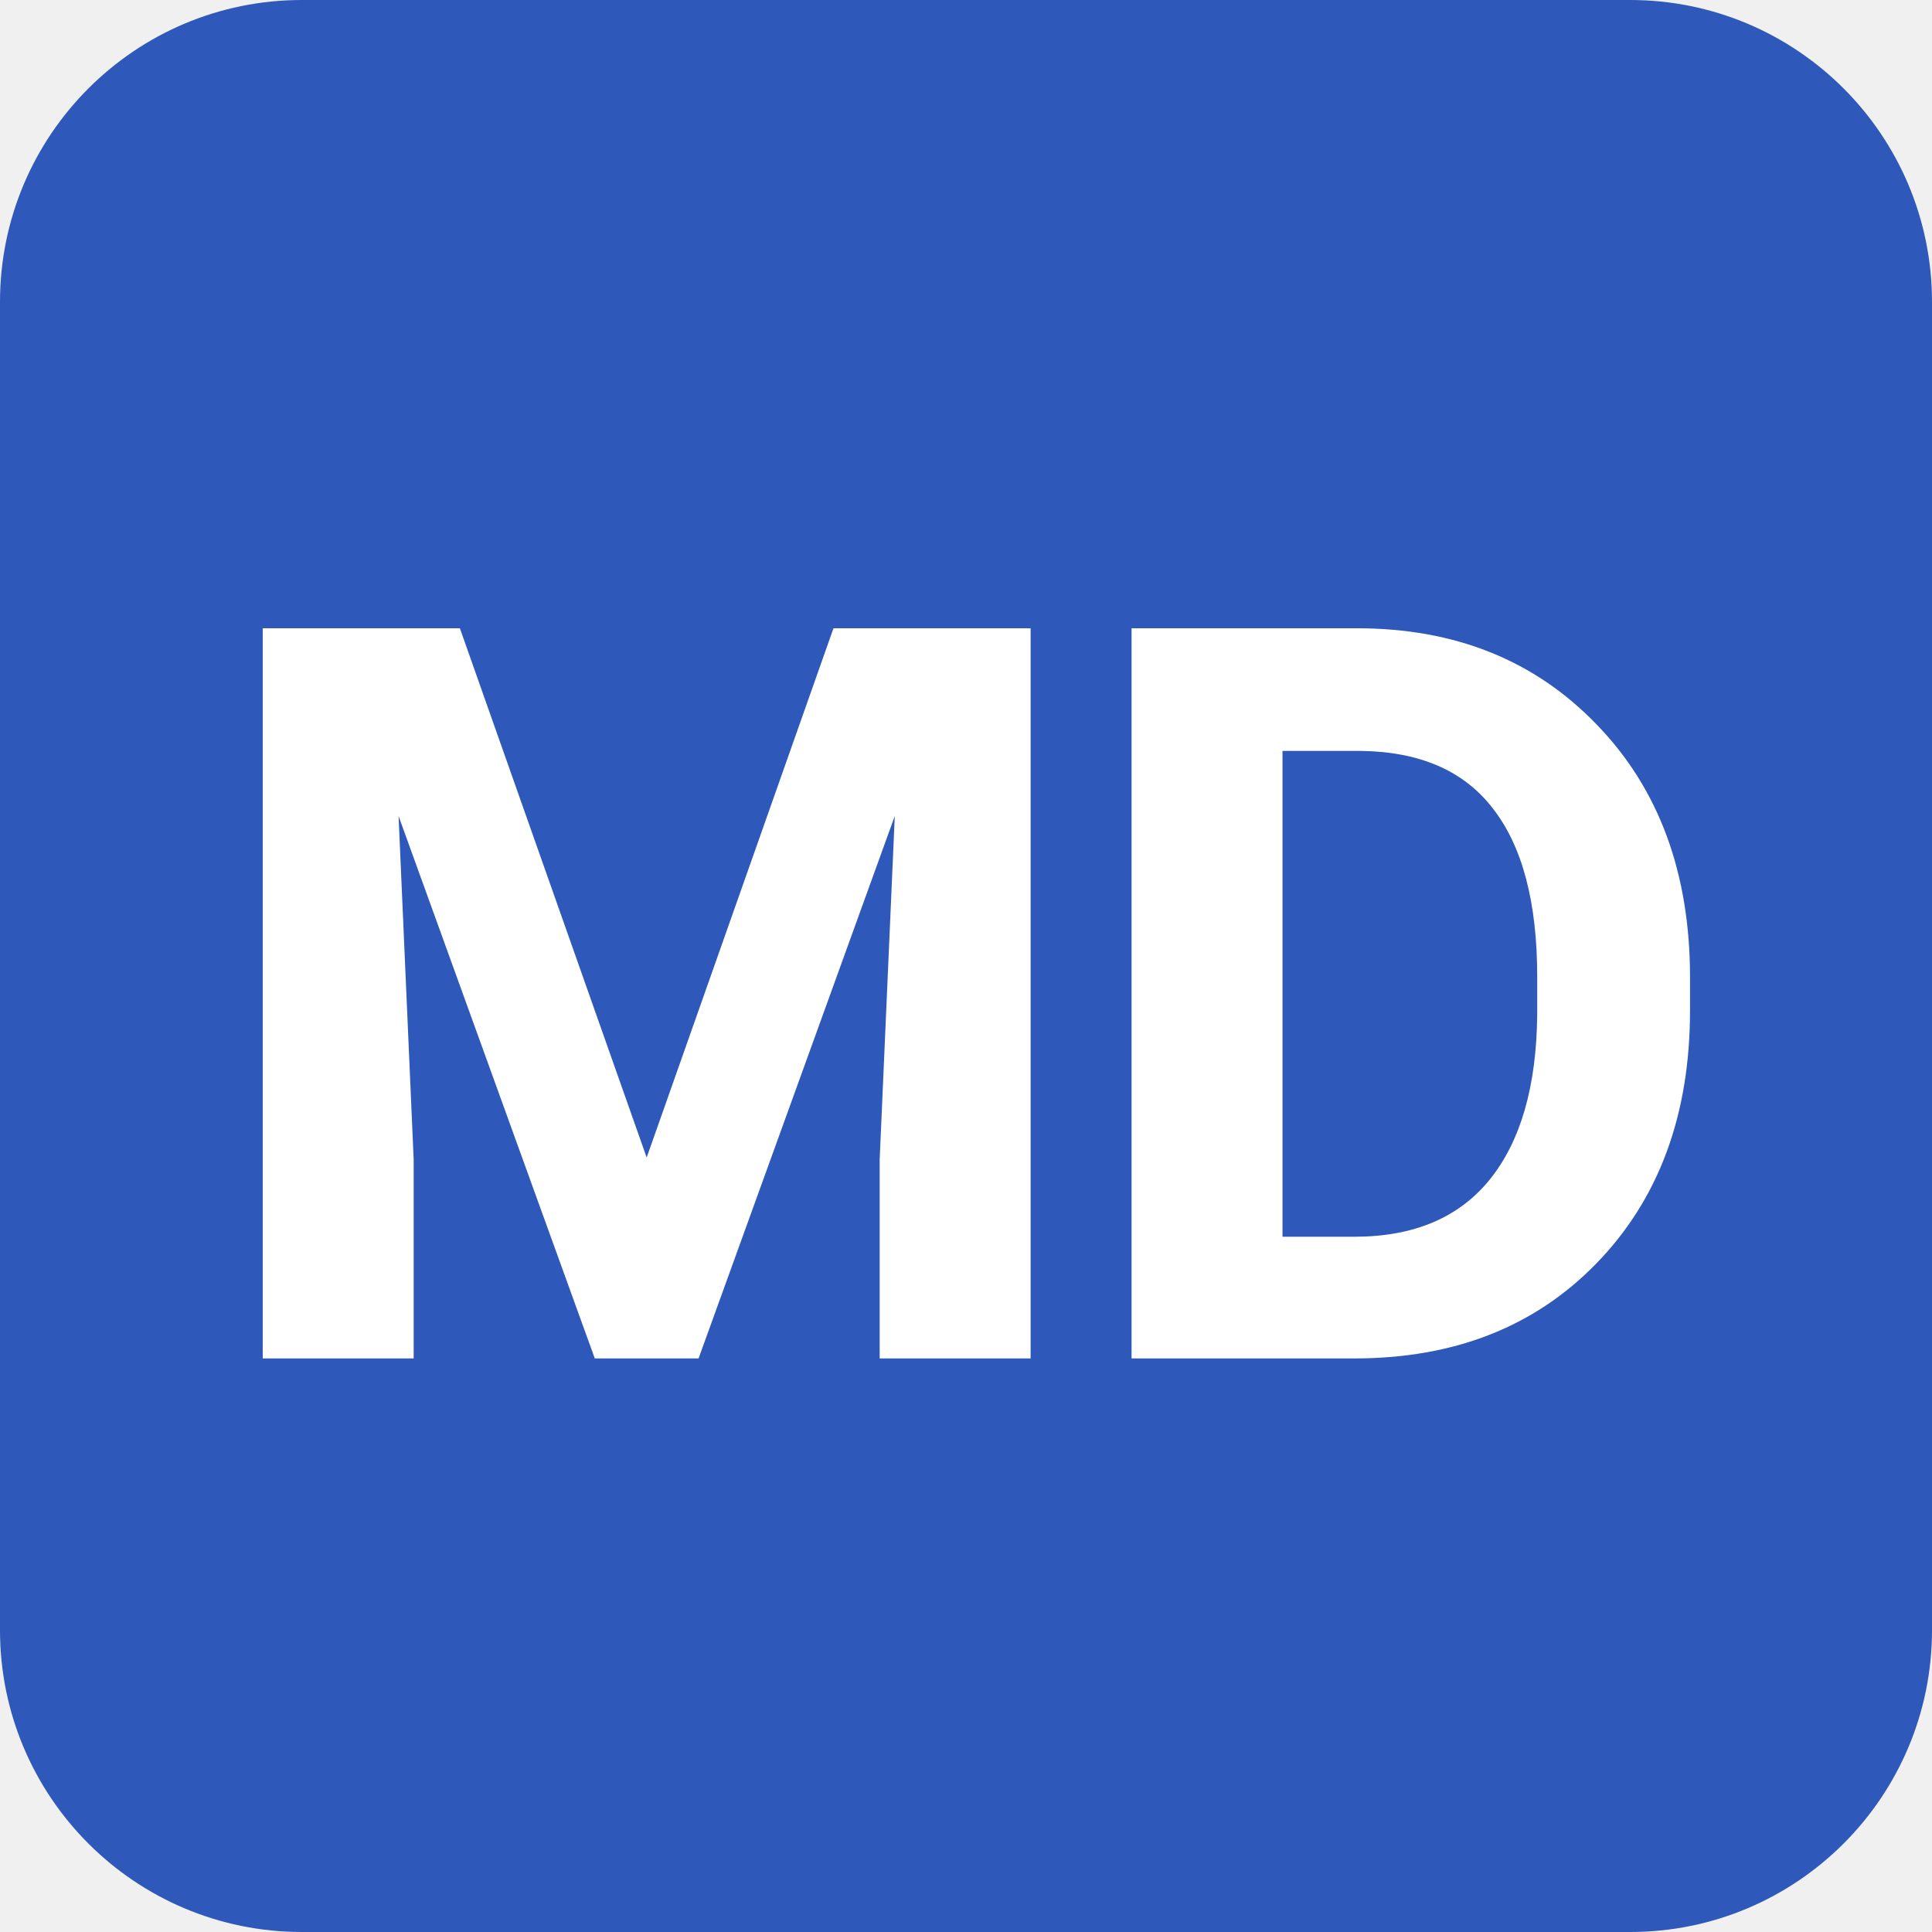
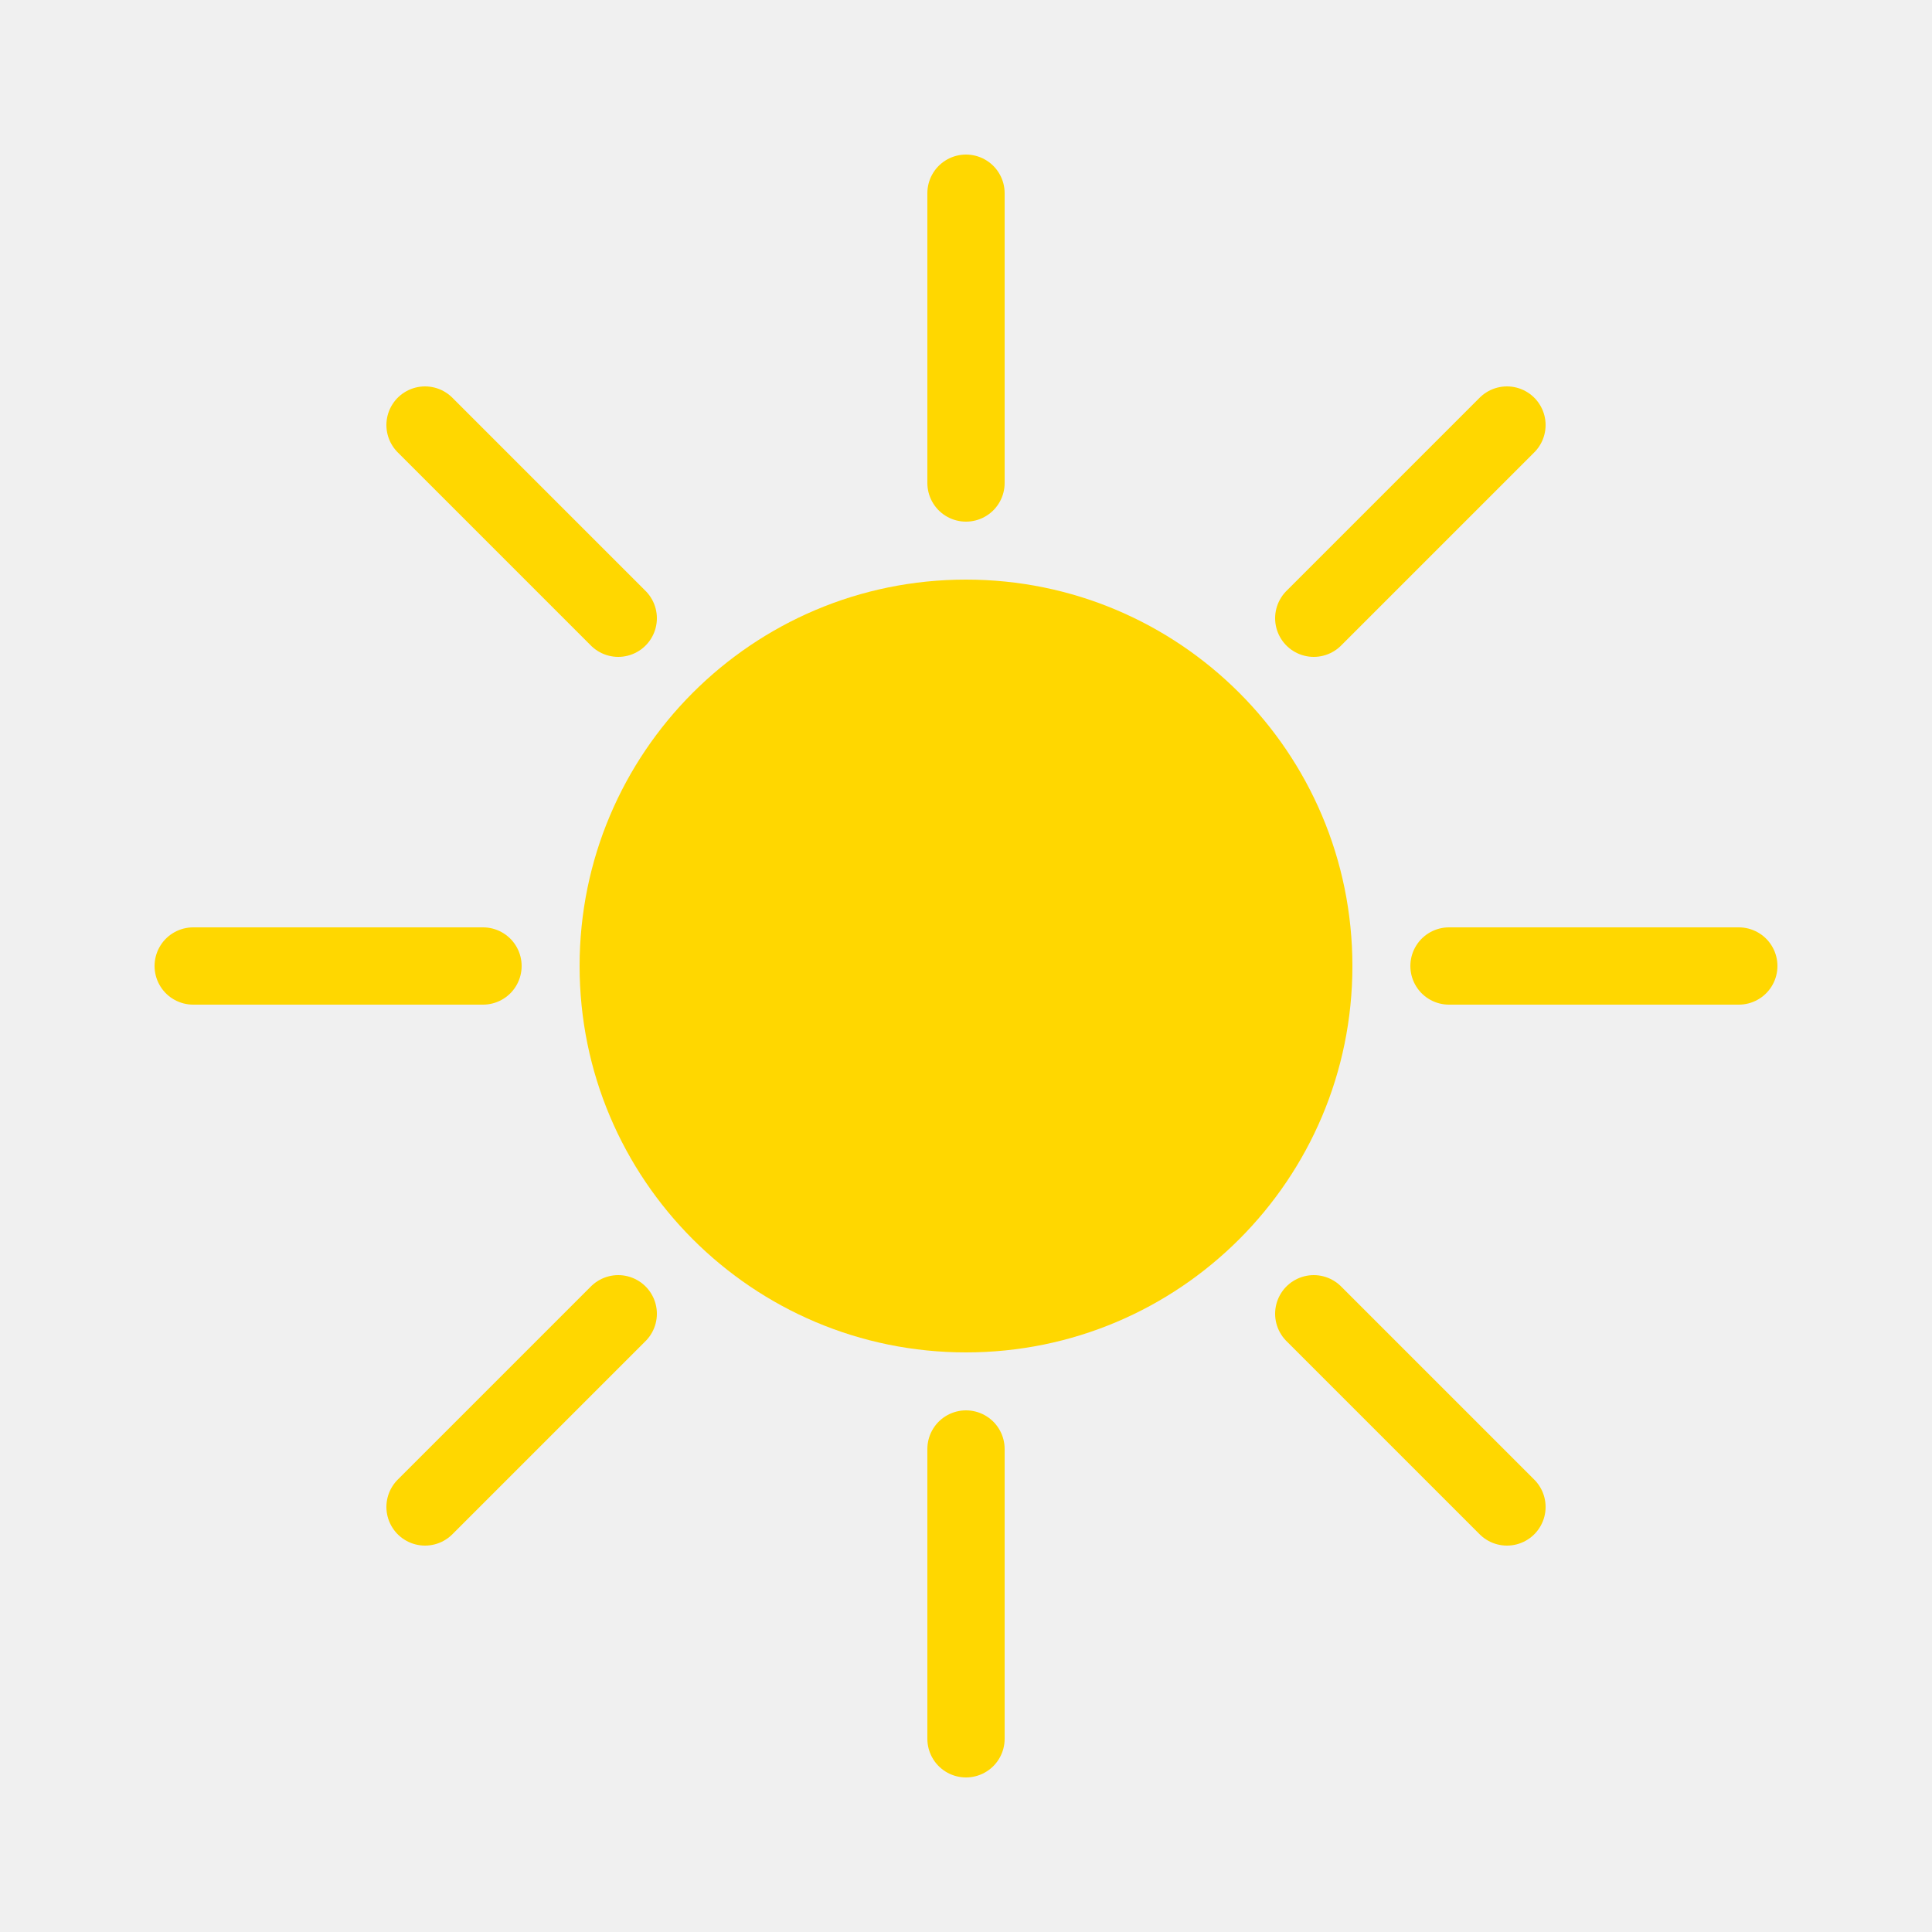
- <svg xmlns="http://www.w3.org/2000/svg" viewBox="0 0 32 32">
-   <rect width="32" height="32" rx="5" fill="#2e59ba" />
-   <text x="16" y="22.5" text-anchor="middle" font-family="system-ui, -apple-system, BlinkMacSystemFont, 'Segoe UI', Roboto, sans-serif" font-size="17" font-weight="700" fill="white" letter-spacing="-0.5">MD</text>
+ <svg xmlns="http://www.w3.org/2000/svg" viewBox="0 0 100 100">
+   <circle cx="50" cy="50" r="20" fill="#FFD700" />
+   <line x1="50" y1="10" x2="50" y2="25" stroke="#FFD700" stroke-width="4" stroke-linecap="round" />
+   <line x1="50" y1="75" x2="50" y2="90" stroke="#FFD700" stroke-width="4" stroke-linecap="round" />
+   <line x1="10" y1="50" x2="25" y2="50" stroke="#FFD700" stroke-width="4" stroke-linecap="round" />
+   <line x1="75" y1="50" x2="90" y2="50" stroke="#FFD700" stroke-width="4" stroke-linecap="round" />
+   <line x1="22" y1="22" x2="32" y2="32" stroke="#FFD700" stroke-width="4" stroke-linecap="round" />
+   <line x1="68" y1="68" x2="78" y2="78" stroke="#FFD700" stroke-width="4" stroke-linecap="round" />
+   <line x1="22" y1="78" x2="32" y2="68" stroke="#FFD700" stroke-width="4" stroke-linecap="round" />
+   <line x1="68" y1="32" x2="78" y2="22" stroke="#FFD700" stroke-width="4" stroke-linecap="round" />
</svg>
